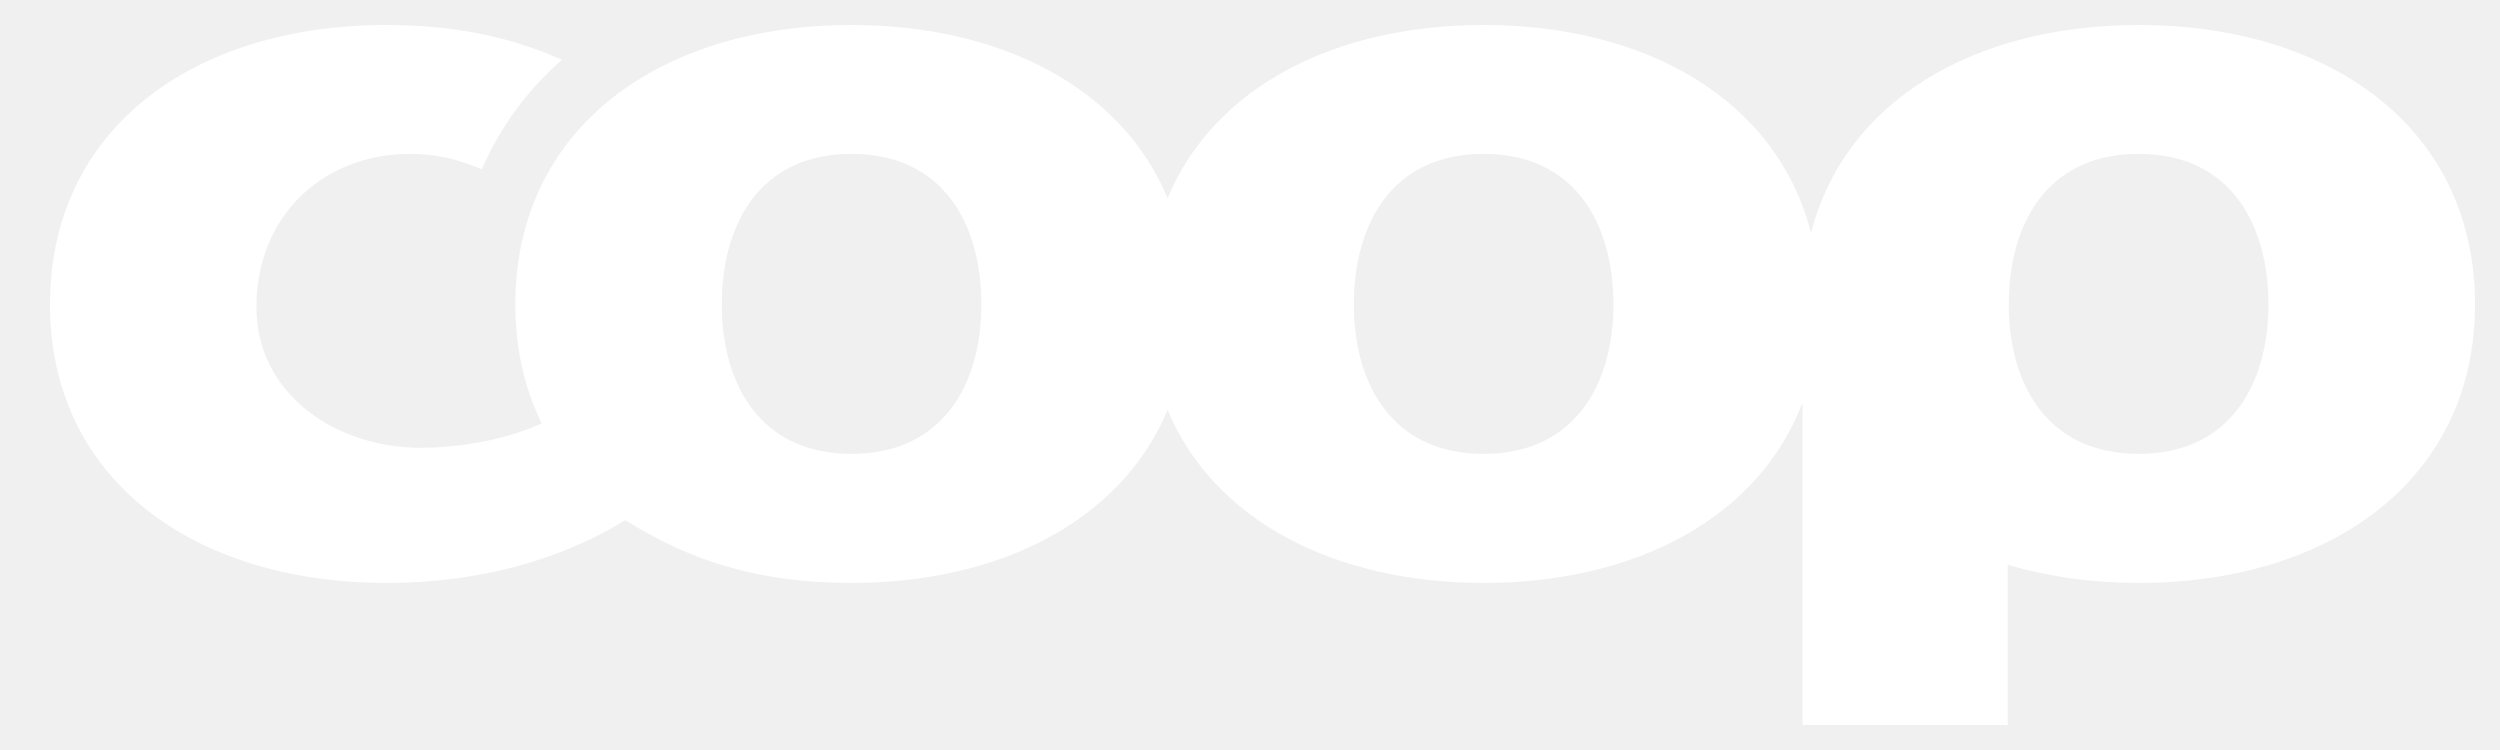
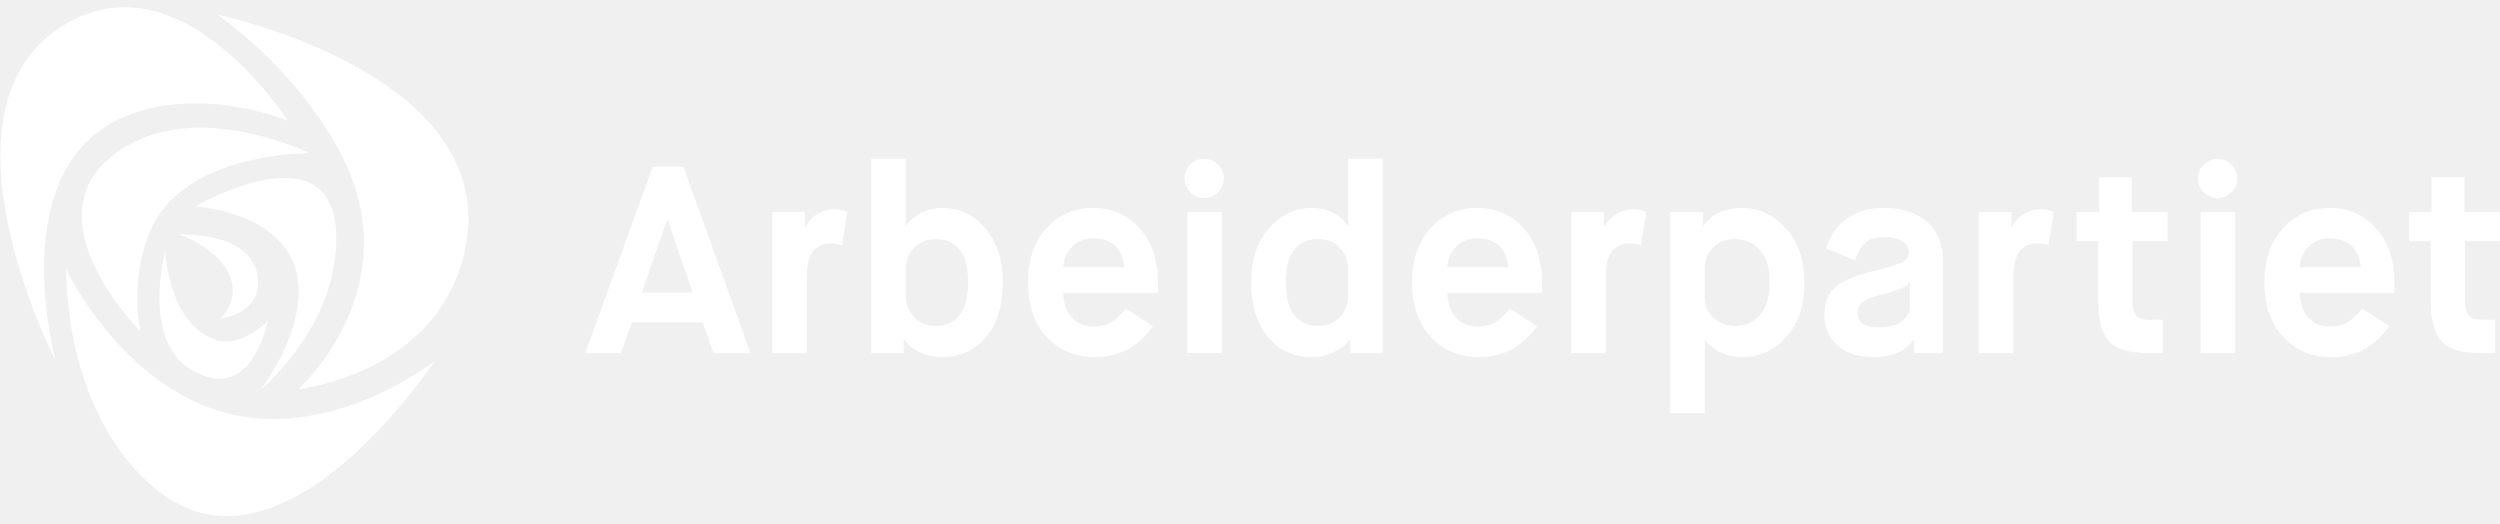
- <svg xmlns="http://www.w3.org/2000/svg" width="100px" height="30px" viewBox="0 0 100 30" version="1.1">
-   <g id="Page-1" stroke="none" stroke-width="1" fill="none" fill-rule="evenodd">
-     <g id="009" transform="translate(-61, -38)" fill="#FFFFFF">
-       <g id="Logo" transform="translate(61, 38)">
-         <path d="M85.548,18.155 C81.859,18.155 80.351,15.331 80.351,12.182 C80.351,8.981 81.859,6.155 85.548,6.155 C89.226,6.155 90.738,8.981 90.738,12.182 C90.738,15.331 89.226,18.155 85.548,18.155 M59.347,18.155 C55.659,18.155 54.154,15.331 54.154,12.182 C54.154,8.981 55.659,6.155 59.347,6.155 C63.024,6.155 64.536,8.981 64.536,12.182 C64.536,15.331 63.024,18.155 59.347,18.155 M34.061,18.155 C30.378,18.155 28.872,15.331 28.872,12.182 C28.872,8.981 30.378,6.155 34.061,6.155 C37.747,6.155 39.254,8.981 39.254,12.182 C39.254,15.331 37.747,18.155 34.061,18.155 M85.548,1 C78.997,1 73.802,4.011 72.441,9.323 C71.089,4.011 65.887,1 59.347,1 C53.394,1 48.553,3.483 46.704,7.93 C44.852,3.483 40.008,1 34.061,1 C26.426,1 20.613,5.095 20.613,12.182 C20.613,13.962 20.986,15.547 21.668,16.934 C20.337,17.551 18.494,17.911 16.827,17.911 C13.365,17.911 10.256,15.703 10.256,12.298 C10.256,8.613 12.939,6.155 16.402,6.155 C17.465,6.155 18.318,6.373 19.27,6.77 C20,5.102 21.079,3.617 22.48,2.39 C20.534,1.529 18.325,1 15.449,1 C7.816,1 2,5.095 2,12.182 C2,19.216 7.816,23.317 15.449,23.317 C19.175,23.317 22.423,22.394 25.017,20.806 C27.676,22.484 30.438,23.317 34.061,23.317 C40.008,23.317 44.852,20.825 46.704,16.398 C48.553,20.825 53.394,23.317 59.347,23.317 C65.422,23.317 70.345,20.716 72.101,16.105 L72.101,29 L80.31,29 L80.31,22.59 C81.912,23.066 83.675,23.317 85.548,23.317 C93.181,23.317 99,19.216 99,12.182 C99,5.095 93.181,1 85.548,1" id="Fill-1" />
-       </g>
+ <svg xmlns="http://www.w3.org/2000/svg" version="1.1" id="Artwork" x="0px" y="0px" viewBox="0 0 487.468 102.047" enable-background="new 0 0 487.468 102.047" xml:space="preserve">
+   <g>
+     <g>
+       <path fill="#FFFFFF" d="M56.087,23.52c0,0-20.253-31.927-42.919-19.04c-28.028,15.936-2.339,65.85-2.339,65.85    S0.625,33.191,23.807,22.972C38.891,16.322,56.087,23.52,56.087,23.52z" />
+       <path fill="#FFFFFF" d="M42.35,2.845c0,0,55.192,11.422,48.406,45.425c-4.927,24.702-32.553,27.585-32.553,27.585    s22.12-19.818,8.101-46.164C57.41,12.973,42.35,2.845,42.35,2.845z" />
+       <path fill="#FFFFFF" d="M84.745,70.411c0,0-29.174,44.403-53.56,25.565c-19.04-14.709-18.278-43.458-18.278-43.458    S26.011,80.25,51.143,81.652C69.249,82.661,84.745,70.411,84.745,70.411z" />
+       <path fill="#FFFFFF" d="M27.405,64.617c0,0-24.089-23.964-2.443-36.295c14.915-8.498,35.458,1.536,35.458,1.536    s-24.213-0.282-30.956,14.797C25.031,54.566,27.405,64.617,27.405,64.617z" />
+       <path fill="#FFFFFF" d="M38.049,40.256c0,0,26.699-15.494,27.488,5.262c0.672,17.696-14.677,30.48-14.677,30.48    s13.201-17.276,4.295-28.206C49.504,40.858,38.049,40.256,38.049,40.256z" />
+       <path fill="#FFFFFF" d="M52.211,62.607c0,0-3.117,16.651-14.999,9.427c-9.719-5.908-4.973-23.139-4.973-23.139    s0.535,14.409,9.98,17.413C47.053,67.846,52.211,62.607,52.211,62.607z" />
+       <path fill="#FFFFFF" d="M42.954,62.133c0,0,8.96-1.011,7.143-8.936c-1.862-8.125-15.087-7.465-15.087-7.465    s9.088,3.067,10.269,9.691C45.974,59.32,42.954,62.133,42.954,62.133z" />
+     </g>
+     <g>
+       <path fill="#FFFFFF" d="M292.126,62.489c-1.022,0.779-2.312,1.169-3.871,1.169c-1.836,0-3.281-0.563-4.337-1.688    c-1.057-1.125-1.636-2.744-1.741-4.856h18.492v-2.026c0-4.398-1.187-7.922-3.557-10.57c-2.373-2.649-5.394-3.974-9.065-3.974    c-3.671,0-6.709,1.325-9.116,3.974c-2.407,2.648-3.609,6.172-3.609,10.57c0,4.398,1.212,7.921,3.636,10.57    c2.423,2.649,5.558,3.974,9.402,3.974c4.76,0,8.539-2.029,11.34-6.084l-5.308-3.361C293.673,61.114,292.918,61.884,292.126,62.489    z M283.971,48.074c1.056-1.073,2.415-1.61,4.077-1.61c1.8,0,3.22,0.493,4.259,1.481c1.039,0.987,1.645,2.363,1.818,4.129h-11.947    C282.317,50.481,282.914,49.148,283.971,48.074z" />
+       <path fill="#FFFFFF" d="M458.324,62.489c-1.022,0.779-2.312,1.169-3.871,1.169c-1.836,0-3.281-0.563-4.337-1.688    c-1.057-1.125-1.636-2.744-1.741-4.856h18.492v-2.026c0-4.398-1.187-7.922-3.557-10.57c-2.373-2.649-5.394-3.974-9.065-3.974    c-3.671,0-6.709,1.325-9.116,3.974c-2.407,2.648-3.609,6.172-3.609,10.57c0,4.398,1.212,7.921,3.636,10.57    c2.423,2.649,5.558,3.974,9.402,3.974c4.76,0,8.539-2.029,11.34-6.084l-5.308-3.361C459.87,61.114,459.115,61.884,458.324,62.489z     M450.168,48.074c1.056-1.073,2.415-1.61,4.077-1.61c1.8,0,3.22,0.493,4.259,1.481c1.039,0.987,1.645,2.363,1.818,4.129h-11.947    C448.514,50.481,449.111,49.148,450.168,48.074z" />
+       <path fill="#FFFFFF" d="M139.116,68.851l-2.078-5.973H123.17l-2.078,5.973h-6.961l13.142-36.36h5.973l13.09,36.36H139.116z     M130.078,42.88l-4.935,14.18h9.921l-4.883-14.18H130.078z" />
+       <path fill="#FFFFFF" d="M150.585,68.851v-27.53h6.389v2.909h0.104c0.52-1.038,1.29-1.87,2.311-2.493s2.138-0.935,3.351-0.935    c0.865,0,1.696,0.174,2.493,0.52l-1.039,6.545c-0.762-0.277-1.472-0.415-2.13-0.415c-3.152,0-4.727,2.095-4.727,6.285v15.115    H150.585z" />
+       <path fill="#FFFFFF" d="M169.871,68.851V30.932h6.752v13.039h0.104c0.069-0.104,0.156-0.234,0.259-0.39    c0.104-0.156,0.372-0.424,0.806-0.806c0.433-0.38,0.9-0.726,1.402-1.038c0.502-0.312,1.16-0.589,1.974-0.831    c0.814-0.242,1.67-0.364,2.572-0.364c3.393,0,6.207,1.342,8.441,4.026s3.35,6.19,3.35,10.518c0,4.433-1.082,7.965-3.246,10.596    c-2.164,2.632-5.064,3.948-8.7,3.948c-1.489,0-2.84-0.285-4.051-0.857c-1.213-0.571-2.044-1.134-2.493-1.688l-0.727-0.883h-0.104    v2.649H169.871z M176.623,52.541v5.038c0,1.662,0.528,3.073,1.585,4.233c1.056,1.161,2.501,1.74,4.337,1.74    c1.974,0,3.507-0.718,4.597-2.155c1.091-1.437,1.637-3.54,1.637-6.311c0-2.805-0.546-4.917-1.637-6.337    c-1.09-1.419-2.622-2.13-4.597-2.13c-1.836,0-3.281,0.571-4.337,1.714C177.151,49.477,176.623,50.879,176.623,52.541z" />
+       <rect x="231.492" y="41.321" fill="#FFFFFF" width="6.752" height="27.53" />
+       <path fill="#FFFFFF" d="M263.276,68.851v-2.649h-0.104c-0.173,0.243-0.424,0.554-0.753,0.935    c-0.329,0.382-1.126,0.892-2.389,1.532c-1.264,0.64-2.642,0.961-4.13,0.961c-3.636,0-6.537-1.316-8.7-3.948    c-2.165-2.631-3.246-6.163-3.246-10.596c0-4.467,1.176-8.007,3.532-10.623c2.354-2.614,5.124-3.921,8.311-3.921    c1.454,0,2.76,0.285,3.921,0.857c1.16,0.571,1.948,1.135,2.363,1.688l0.676,0.883h0.104V30.932h6.752v37.919H263.276z     M262.861,57.58v-5.038c0-1.662-0.529-3.065-1.585-4.207c-1.057-1.143-2.502-1.714-4.337-1.714c-1.974,0-3.507,0.71-4.598,2.13    c-1.09,1.42-1.636,3.532-1.636,6.337c0,2.771,0.546,4.874,1.636,6.311c1.091,1.438,2.623,2.155,4.598,2.155    c1.835,0,3.28-0.579,4.337-1.74C262.332,60.653,262.861,59.242,262.861,57.58z" />
+       <path fill="#FFFFFF" d="M306.348,68.851v-27.53h6.389v2.909h0.104c0.52-1.038,1.29-1.87,2.311-2.493    c1.021-0.623,2.138-0.935,3.351-0.935c0.865,0,1.696,0.174,2.493,0.52l-1.039,6.545c-0.762-0.277-1.472-0.415-2.13-0.415    c-3.152,0-4.727,2.095-4.727,6.285v15.115H306.348z" />
+       <path fill="#FFFFFF" d="M325.654,80.538V41.321h6.441v2.649h0.103c0.069-0.104,0.156-0.234,0.26-0.39    c0.103-0.156,0.371-0.424,0.805-0.806c0.433-0.38,0.909-0.726,1.428-1.038c0.52-0.312,1.221-0.589,2.104-0.831    c0.883-0.242,1.826-0.364,2.831-0.364c3.255,0,6.103,1.307,8.545,3.921c2.442,2.616,3.662,6.156,3.662,10.623    c0,4.502-1.177,8.051-3.532,10.649c-2.355,2.597-5.212,3.895-8.571,3.895c-1.005,0-1.931-0.122-2.779-0.364    c-0.849-0.242-1.532-0.527-2.052-0.857c-0.519-0.329-0.97-0.658-1.35-0.987c-0.381-0.329-0.658-0.614-0.831-0.858l-0.208-0.364    h-0.104v14.336H325.654z M332.406,52.229v5.662c0,1.593,0.537,2.934,1.611,4.026c1.073,1.09,2.51,1.636,4.311,1.636    c1.974,0,3.593-0.727,4.857-2.181c1.263-1.455,1.896-3.549,1.896-6.285c0-2.735-0.623-4.83-1.87-6.285    c-1.247-1.455-2.875-2.181-4.883-2.181c-1.8,0-3.238,0.545-4.311,1.636C332.943,49.347,332.406,50.671,332.406,52.229z" />
+       <path fill="#FFFFFF" d="M373.228,68.851v-2.649h-0.103c-0.07,0.104-0.156,0.234-0.26,0.39c-0.103,0.156-0.364,0.425-0.779,0.805    c-0.415,0.382-0.882,0.727-1.402,1.039c-0.52,0.311-1.23,0.589-2.13,0.831c-0.902,0.242-1.87,0.364-2.91,0.364    c-3.324,0-5.81-0.787-7.454-2.363c-1.644-1.575-2.466-3.507-2.466-5.792c0-2.389,0.709-4.207,2.13-5.454    c1.419-1.247,3.826-2.286,7.219-3.117c3.151-0.761,5.125-1.367,5.922-1.818c0.796-0.45,1.195-1.091,1.195-1.922    c0-0.831-0.39-1.524-1.169-2.078c-0.779-0.553-1.949-0.831-3.507-0.831c-1.836,0-3.152,0.407-3.947,1.22    c-0.797,0.814-1.42,1.914-1.87,3.298l-5.611-2.337c0.658-2.319,1.939-4.215,3.845-5.688c1.904-1.471,4.397-2.207,7.48-2.207    c3.358,0,6.111,0.882,8.259,2.649c2.147,1.766,3.221,4.501,3.221,8.207v17.453H373.228z M366.424,57.58    c-1.732,0.415-2.866,0.909-3.402,1.481c-0.538,0.571-0.805,1.22-0.805,1.948c0,1.87,1.35,2.805,4.051,2.805    c2.042,0,3.575-0.39,4.597-1.17c1.021-0.779,1.532-1.74,1.532-2.883v-4.779h-0.104c-0.139,0.278-0.285,0.494-0.441,0.65    s-0.684,0.415-1.584,0.779C369.366,56.775,368.086,57.164,366.424,57.58z" />
+       <path fill="#FFFFFF" d="M385.833,68.851v-27.53h6.389v2.909h0.104c0.52-1.038,1.29-1.87,2.311-2.493    c1.021-0.623,2.138-0.935,3.351-0.935c0.865,0,1.696,0.174,2.493,0.52l-1.039,6.545c-0.762-0.277-1.472-0.415-2.13-0.415    c-3.152,0-4.727,2.095-4.727,6.285v15.115H385.833z" />
+       <path fill="#FFFFFF" d="M409.135,59.034V47.035h-4.259v-5.714h4.415v-6.753h6.39v6.753h6.96v5.714h-6.857V58.41    c0,1.455,0.242,2.477,0.727,3.065c0.484,0.59,1.471,0.883,2.961,0.883h2.233v6.493h-2.857c-3.706,0-6.251-0.779-7.636-2.337    S409.135,62.463,409.135,59.034z" />
+       <rect x="429.09" y="41.321" fill="#FFFFFF" width="6.752" height="27.53" />
+       <path fill="#FFFFFF" d="M473.979,59.034V47.035h-4.259v-5.714h4.415v-6.753h6.39v6.753h6.96v5.714h-6.857V58.41    c0,1.455,0.242,2.477,0.727,3.065c0.484,0.59,1.471,0.883,2.961,0.883h2.233v6.493h-2.857c-3.706,0-6.251-0.779-7.636-2.337    S473.979,62.463,473.979,59.034z" />
+       <circle fill="#FFFFFF" cx="234.795" cy="34.8" r="3.83" />
+       <circle fill="#FFFFFF" cx="432.39" cy="34.8" r="3.83" />
+       <path fill="#FFFFFF" d="M217.238,62.489c-1.022,0.779-2.312,1.169-3.871,1.169c-1.836,0-3.281-0.563-4.337-1.688    c-1.057-1.125-1.636-2.744-1.741-4.856h18.492v-2.026c0-4.398-1.187-7.922-3.557-10.57c-2.373-2.649-5.394-3.974-9.065-3.974    c-3.671,0-6.709,1.325-9.116,3.974c-2.407,2.648-3.609,6.172-3.609,10.57c0,4.398,1.212,7.921,3.636,10.57    c2.423,2.649,5.558,3.974,9.402,3.974c4.76,0,8.539-2.029,11.34-6.084l-5.308-3.361C218.784,61.114,218.029,61.884,217.238,62.489    z M209.083,48.074c1.056-1.073,2.415-1.61,4.077-1.61c1.8,0,3.22,0.493,4.259,1.481c1.039,0.987,1.645,2.363,1.818,4.129H207.29    C207.429,50.481,208.026,49.148,209.083,48.074z" />
    </g>
  </g>
</svg>
